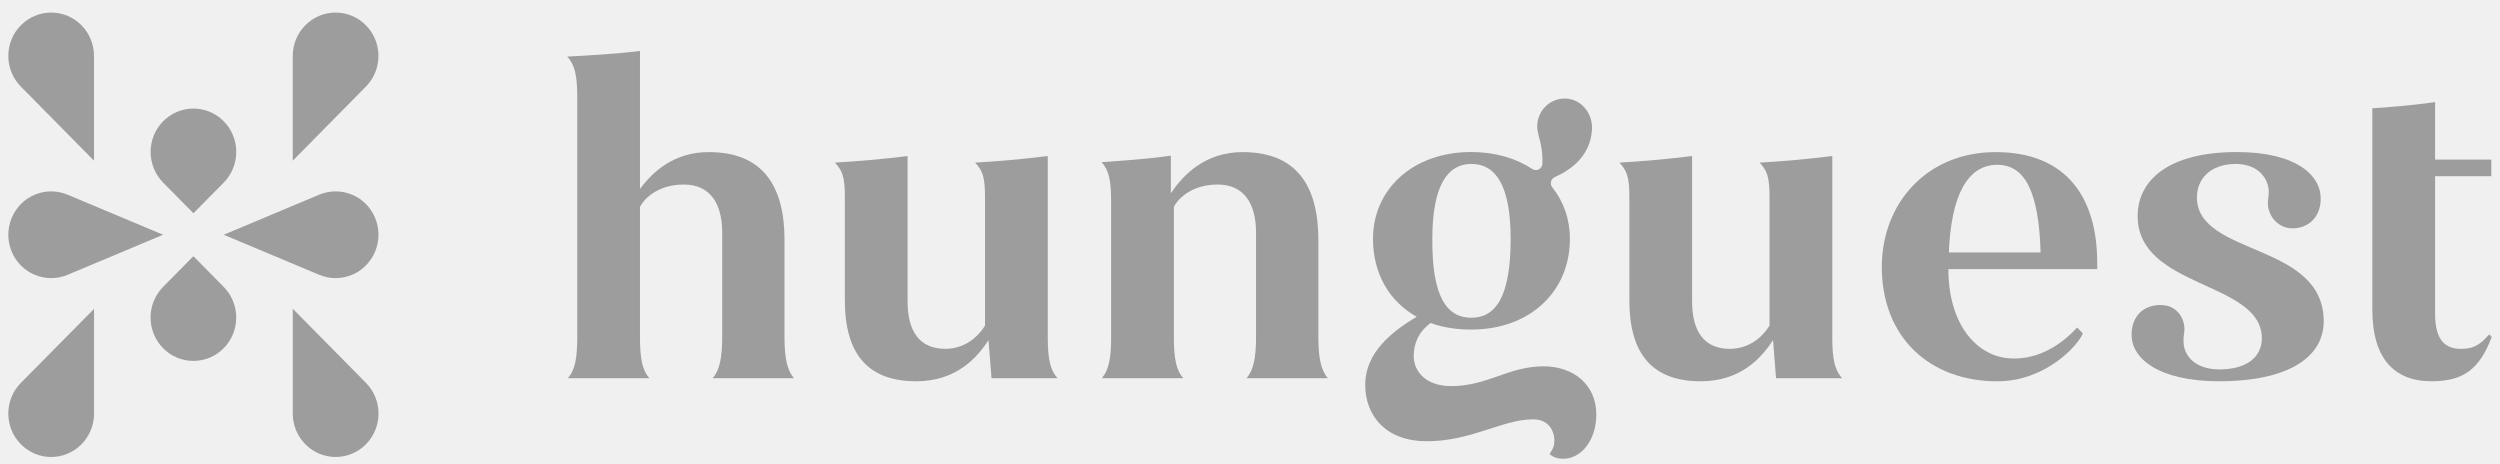
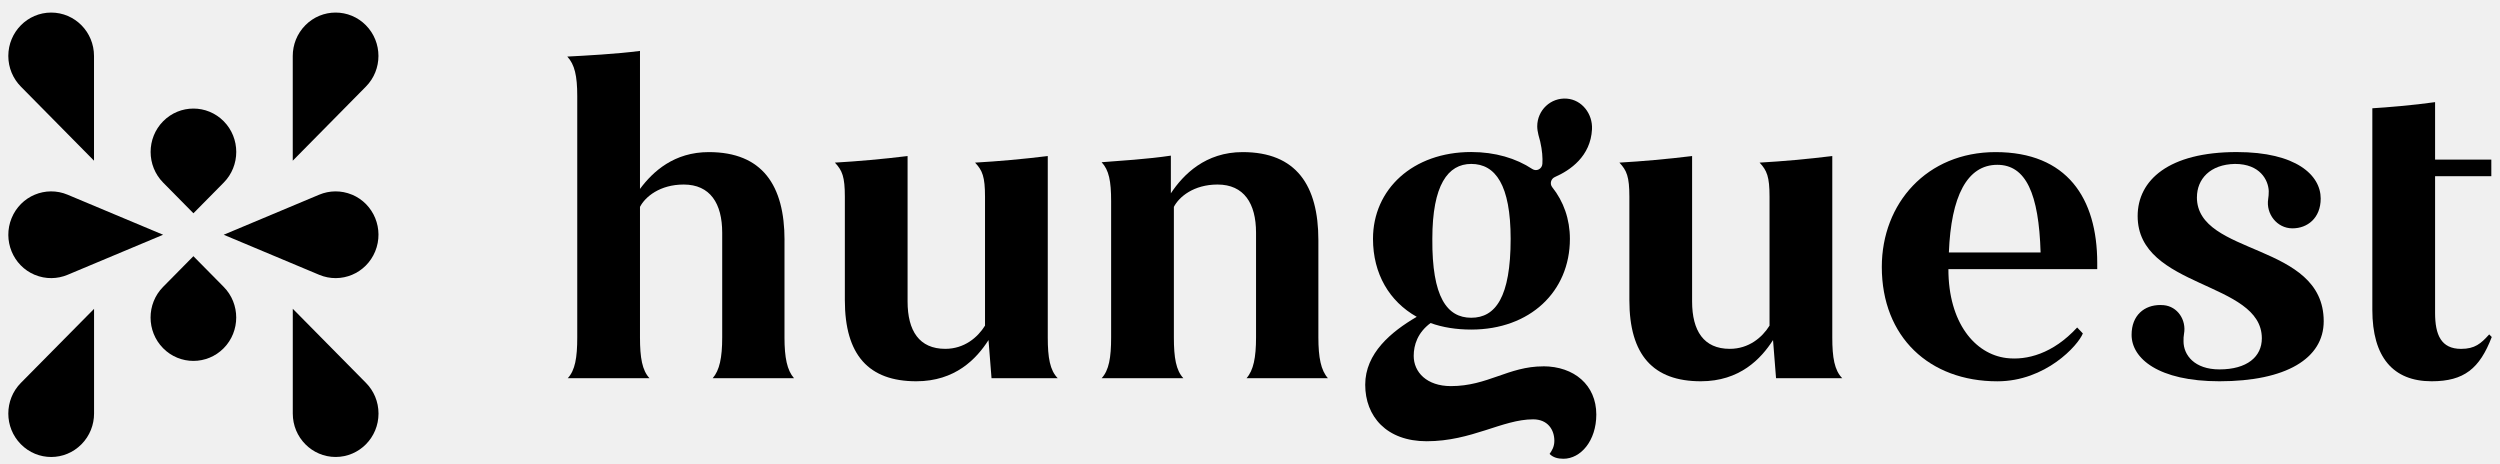
- <svg xmlns="http://www.w3.org/2000/svg" width="151" height="28" viewBox="0 0 151 28" fill="none">
+ <svg xmlns="http://www.w3.org/2000/svg" viewBox="0 0 151 28" fill="none">
  <g clip-path="url(#clip0_696_320)">
-     <path d="M47.386 14.507C47.386 11.2 46.052 9.187 42.811 9.187C40.721 9.187 39.441 10.353 38.655 11.411V3.075C37.271 3.259 35.283 3.365 34.264 3.417C34.71 3.893 34.866 4.583 34.866 5.798V20.385C34.866 21.6 34.737 22.369 34.291 22.845H39.23C38.786 22.369 38.655 21.6 38.655 20.385V12.496C38.97 11.887 39.858 11.146 41.295 11.146C42.891 11.146 43.621 12.285 43.621 14.055V20.382C43.621 21.598 43.463 22.366 43.046 22.843H47.958C47.539 22.366 47.383 21.598 47.383 20.382V14.505L47.386 14.507Z" fill="#9C9D9C" />
-     <path d="M63.285 9.425C61.77 9.611 60.305 9.742 58.894 9.822C59.34 10.297 59.495 10.667 59.495 11.885V19.668C59.052 20.383 58.242 21.07 57.093 21.07C55.524 21.07 54.818 19.985 54.818 18.21V9.425C53.303 9.611 51.812 9.742 50.428 9.822C50.871 10.297 51.029 10.667 51.029 11.885V18.133C51.029 21.441 52.467 23.029 55.342 23.029C57.694 23.029 58.976 21.681 59.706 20.54L59.888 22.843H63.886C63.416 22.366 63.285 21.598 63.285 20.383V9.425Z" fill="#9C9D9C" />
-     <path d="M79.63 14.507C79.63 11.2 78.297 9.187 75.057 9.187C72.81 9.187 71.476 10.537 70.72 11.676V9.4C69.335 9.611 67.558 9.717 66.538 9.798C66.981 10.274 67.112 10.937 67.112 12.152V20.385C67.112 21.6 66.981 22.369 66.538 22.845H71.476C71.031 22.369 70.902 21.6 70.902 20.385V12.496C71.215 11.887 72.104 11.146 73.54 11.146C75.135 11.146 75.865 12.285 75.865 14.055V20.382C75.865 21.598 75.71 22.366 75.29 22.843H80.205C79.785 22.366 79.63 21.598 79.63 20.382V14.505V14.507Z" fill="#9C9D9C" />
-     <path d="M110.67 9.425C109.154 9.611 107.69 9.742 106.279 9.822C106.723 10.297 106.88 10.667 106.88 11.885V19.668C106.437 20.383 105.627 21.07 104.477 21.07C102.909 21.07 102.203 19.985 102.203 18.21V9.425C100.686 9.611 99.197 9.742 97.812 9.822C98.256 10.297 98.414 10.667 98.414 11.885V18.133C98.414 21.441 99.851 23.029 102.727 23.029C105.079 23.029 106.359 21.681 107.091 20.54L107.273 22.843H111.271C110.801 22.366 110.67 21.598 110.67 20.383V9.425Z" fill="#9C9D9C" />
-     <path d="M117.712 15.248C117.843 11.86 118.81 9.955 120.638 9.955C122.365 9.955 123.148 11.701 123.252 15.248H117.712ZM120.534 9.187C116.379 9.187 113.661 12.285 113.661 16.122C113.661 20.358 116.536 23.031 120.638 23.031C123.558 23.031 125.517 20.861 125.804 20.14L125.46 19.78C123.998 21.371 122.409 21.775 121.186 21.625C119.287 21.389 117.683 19.495 117.683 16.255H126.673V15.884C126.673 11.966 124.845 9.187 120.532 9.187" fill="#9C9D9C" />
-     <path d="M132.695 11.914C132.695 10.829 133.478 9.928 134.994 9.901C136.509 9.901 137.006 10.878 137.033 11.543C137.033 11.725 137.021 11.88 136.999 12.015C136.855 12.927 137.534 13.783 138.446 13.792C138.455 13.792 138.461 13.792 138.47 13.792C139.358 13.792 140.17 13.183 140.17 11.99C140.17 10.591 138.705 9.184 135.1 9.184C130.995 9.184 129.114 10.878 129.114 13.051C129.114 17.443 136.615 16.967 136.615 20.434C136.615 21.546 135.726 22.312 134.055 22.312C132.537 22.312 131.885 21.438 131.885 20.618C131.878 20.459 131.89 20.308 131.914 20.166C132.067 19.326 131.526 18.508 130.685 18.432C130.616 18.425 130.545 18.423 130.474 18.423C129.533 18.423 128.748 19.03 128.748 20.223C128.748 21.652 130.37 23.029 134.053 23.029C138.078 23.029 140.352 21.652 140.352 19.403C140.352 14.612 132.693 15.486 132.693 11.914" fill="#9C9D9C" />
-     <path d="M150.347 20.198C149.85 20.753 149.484 21.072 148.647 21.072C147.445 21.072 147.079 20.225 147.079 18.902V10.642H150.476V9.638H147.079V6.169C145.772 6.355 144.152 6.488 143.289 6.54V18.715C143.289 21.573 144.545 23.029 146.87 23.029C148.829 23.029 149.77 22.263 150.502 20.355L150.347 20.198Z" fill="#9C9D9C" />
-     <path d="M88.864 9.901C90.326 9.901 91.243 11.173 91.243 14.426C91.243 17.947 90.329 19.192 88.864 19.192C87.4 19.192 86.486 17.947 86.513 14.426C86.513 11.173 87.453 9.901 88.864 9.901ZM93.202 22.128C91.112 22.128 89.856 23.321 87.635 23.321C86.171 23.321 85.388 22.474 85.388 21.497C85.388 20.834 85.623 20.093 86.406 19.511C87.136 19.776 87.972 19.906 88.862 19.906C92.417 19.906 94.822 17.606 94.822 14.429C94.822 13.238 94.44 12.166 93.754 11.306C93.593 11.103 93.675 10.798 93.912 10.694C94.85 10.283 96.073 9.438 96.157 7.807C96.204 6.882 95.556 6.032 94.642 5.958C93.666 5.879 92.849 6.657 92.849 7.63C92.849 7.974 92.984 8.367 93.027 8.542C93.153 9.088 93.182 9.535 93.16 9.895C93.142 10.202 92.807 10.378 92.552 10.209C91.569 9.56 90.309 9.182 88.862 9.182C85.335 9.182 82.929 11.431 82.929 14.424C82.929 16.543 83.921 18.208 85.57 19.136C84.028 20.037 82.459 21.333 82.459 23.238C82.459 25.144 83.739 26.651 86.171 26.651C88.889 26.651 90.744 25.328 92.601 25.328C93.49 25.328 93.883 25.964 93.883 26.624C93.883 26.995 93.726 27.231 93.595 27.417C93.805 27.631 94.092 27.709 94.431 27.709C95.476 27.709 96.417 26.624 96.417 25.036C96.417 23.263 95.083 22.124 93.202 22.124" fill="#9C9D9C" />
-     <path d="M11.682 15.473L9.852 17.327C8.842 18.349 8.842 20.009 9.852 21.032C10.861 22.054 12.501 22.054 13.511 21.032C14.52 20.009 14.52 18.349 13.511 17.327L11.68 15.473H11.682Z" fill="#9C9D9C" />
-     <path d="M11.682 12.883L13.513 11.029C14.522 10.007 14.522 8.346 13.513 7.324C12.503 6.302 10.864 6.302 9.854 7.324C8.845 8.346 8.845 10.007 9.854 11.029L11.684 12.883H11.682Z" fill="#9C9D9C" />
-     <path d="M2.1 16.599C2.759 16.875 3.469 16.855 4.081 16.599L9.852 14.179L4.081 11.759C3.422 11.483 2.712 11.503 2.1 11.759C1.487 12.015 0.973 12.51 0.7 13.177C0.427 13.847 0.447 14.563 0.7 15.184C0.953 15.804 1.441 16.325 2.1 16.601" fill="#9C9D9C" />
-     <path d="M21.263 11.759C20.602 11.483 19.894 11.503 19.281 11.759L13.511 14.179L19.281 16.599C19.94 16.875 20.65 16.855 21.263 16.599C21.875 16.343 22.39 15.848 22.663 15.181C22.936 14.512 22.916 13.795 22.663 13.175C22.41 12.555 21.922 12.033 21.263 11.757" fill="#9C9D9C" />
-     <path d="M0.502 24.98C0.502 25.651 0.755 26.321 1.261 26.833C1.767 27.345 2.428 27.602 3.091 27.602C3.755 27.602 4.416 27.345 4.922 26.833C5.428 26.321 5.681 25.651 5.681 24.98V18.655L1.261 23.126C0.755 23.638 0.502 24.308 0.502 24.98Z" fill="#9C9D9C" />
-     <path d="M17.684 18.652V24.979C17.684 25.703 17.972 26.357 18.443 26.833C18.911 27.307 19.559 27.601 20.273 27.601C20.988 27.601 21.635 27.307 22.104 26.833C22.572 26.359 22.862 25.703 22.862 24.979C22.862 24.256 22.574 23.6 22.104 23.126L17.686 18.652H17.684Z" fill="#9C9D9C" />
-     <path d="M5.678 9.706V3.379C5.678 2.655 5.388 1.999 4.92 1.525C4.452 1.053 3.806 0.759 3.091 0.759C2.377 0.759 1.729 1.053 1.261 1.527C0.793 2.001 0.502 2.655 0.502 3.379C0.502 4.102 0.793 4.758 1.261 5.232L5.678 9.706Z" fill="#9C9D9C" />
-     <path d="M22.858 3.379C22.858 2.709 22.605 2.037 22.099 1.525C21.596 1.015 20.934 0.759 20.271 0.759C19.608 0.759 18.946 1.015 18.441 1.527C17.935 2.039 17.682 2.709 17.682 3.381V9.706L22.099 5.232C22.605 4.72 22.858 4.05 22.858 3.379Z" fill="#9C9D9C" />
+     <path d="M47.386 14.507C47.386 11.2 46.052 9.187 42.811 9.187C40.721 9.187 39.441 10.353 38.655 11.411V3.075C37.271 3.259 35.283 3.365 34.264 3.417C34.71 3.893 34.866 4.583 34.866 5.798V20.385C34.866 21.6 34.737 22.369 34.291 22.845H39.23C38.786 22.369 38.655 21.6 38.655 20.385V12.496C38.97 11.887 39.858 11.146 41.295 11.146C42.891 11.146 43.621 12.285 43.621 14.055V20.382C43.621 21.598 43.463 22.366 43.046 22.843H47.958C47.539 22.366 47.383 21.598 47.383 20.382V14.505L47.386 14.507Z" fill="currentColor" />
+     <path d="M63.285 9.425C61.77 9.611 60.305 9.742 58.894 9.822C59.34 10.297 59.495 10.667 59.495 11.885V19.668C59.052 20.383 58.242 21.07 57.093 21.07C55.524 21.07 54.818 19.985 54.818 18.21V9.425C53.303 9.611 51.812 9.742 50.428 9.822C50.871 10.297 51.029 10.667 51.029 11.885V18.133C51.029 21.441 52.467 23.029 55.342 23.029C57.694 23.029 58.976 21.681 59.706 20.54L59.888 22.843H63.886C63.416 22.366 63.285 21.598 63.285 20.383V9.425Z" fill="currentColor" />
+     <path d="M79.63 14.507C79.63 11.2 78.297 9.187 75.057 9.187C72.81 9.187 71.476 10.537 70.72 11.676V9.4C69.335 9.611 67.558 9.717 66.538 9.798C66.981 10.274 67.112 10.937 67.112 12.152V20.385C67.112 21.6 66.981 22.369 66.538 22.845H71.476C71.031 22.369 70.902 21.6 70.902 20.385V12.496C71.215 11.887 72.104 11.146 73.54 11.146C75.135 11.146 75.865 12.285 75.865 14.055V20.382C75.865 21.598 75.71 22.366 75.29 22.843H80.205C79.785 22.366 79.63 21.598 79.63 20.382V14.505V14.507Z" fill="currentColor" />
+     <path d="M110.67 9.425C109.154 9.611 107.69 9.742 106.279 9.822C106.723 10.297 106.88 10.667 106.88 11.885V19.668C106.437 20.383 105.627 21.07 104.477 21.07C102.909 21.07 102.203 19.985 102.203 18.21V9.425C100.686 9.611 99.197 9.742 97.812 9.822C98.256 10.297 98.414 10.667 98.414 11.885V18.133C98.414 21.441 99.851 23.029 102.727 23.029C105.079 23.029 106.359 21.681 107.091 20.54L107.273 22.843H111.271C110.801 22.366 110.67 21.598 110.67 20.383V9.425Z" fill="currentColor" />
+     <path d="M117.712 15.248C117.843 11.86 118.81 9.955 120.638 9.955C122.365 9.955 123.148 11.701 123.252 15.248H117.712ZM120.534 9.187C116.379 9.187 113.661 12.285 113.661 16.122C113.661 20.358 116.536 23.031 120.638 23.031C123.558 23.031 125.517 20.861 125.804 20.14L125.46 19.78C123.998 21.371 122.409 21.775 121.186 21.625C119.287 21.389 117.683 19.495 117.683 16.255H126.673V15.884C126.673 11.966 124.845 9.187 120.532 9.187" fill="currentColor" />
+     <path d="M132.695 11.914C132.695 10.829 133.478 9.928 134.994 9.901C136.509 9.901 137.006 10.878 137.033 11.543C137.033 11.725 137.021 11.88 136.999 12.015C136.855 12.927 137.534 13.783 138.446 13.792C138.455 13.792 138.461 13.792 138.47 13.792C139.358 13.792 140.17 13.183 140.17 11.99C140.17 10.591 138.705 9.184 135.1 9.184C130.995 9.184 129.114 10.878 129.114 13.051C129.114 17.443 136.615 16.967 136.615 20.434C136.615 21.546 135.726 22.312 134.055 22.312C132.537 22.312 131.885 21.438 131.885 20.618C131.878 20.459 131.89 20.308 131.914 20.166C132.067 19.326 131.526 18.508 130.685 18.432C130.616 18.425 130.545 18.423 130.474 18.423C129.533 18.423 128.748 19.03 128.748 20.223C128.748 21.652 130.37 23.029 134.053 23.029C138.078 23.029 140.352 21.652 140.352 19.403C140.352 14.612 132.693 15.486 132.693 11.914" fill="currentColor" />
+     <path d="M150.347 20.198C149.85 20.753 149.484 21.072 148.647 21.072C147.445 21.072 147.079 20.225 147.079 18.902V10.642H150.476V9.638H147.079V6.169C145.772 6.355 144.152 6.488 143.289 6.54V18.715C143.289 21.573 144.545 23.029 146.87 23.029C148.829 23.029 149.77 22.263 150.502 20.355L150.347 20.198Z" fill="currentColor" />
+     <path d="M88.864 9.901C90.326 9.901 91.243 11.173 91.243 14.426C91.243 17.947 90.329 19.192 88.864 19.192C87.4 19.192 86.486 17.947 86.513 14.426C86.513 11.173 87.453 9.901 88.864 9.901ZM93.202 22.128C91.112 22.128 89.856 23.321 87.635 23.321C86.171 23.321 85.388 22.474 85.388 21.497C85.388 20.834 85.623 20.093 86.406 19.511C87.136 19.776 87.972 19.906 88.862 19.906C92.417 19.906 94.822 17.606 94.822 14.429C94.822 13.238 94.44 12.166 93.754 11.306C93.593 11.103 93.675 10.798 93.912 10.694C94.85 10.283 96.073 9.438 96.157 7.807C96.204 6.882 95.556 6.032 94.642 5.958C93.666 5.879 92.849 6.657 92.849 7.63C92.849 7.974 92.984 8.367 93.027 8.542C93.153 9.088 93.182 9.535 93.16 9.895C93.142 10.202 92.807 10.378 92.552 10.209C91.569 9.56 90.309 9.182 88.862 9.182C85.335 9.182 82.929 11.431 82.929 14.424C82.929 16.543 83.921 18.208 85.57 19.136C84.028 20.037 82.459 21.333 82.459 23.238C82.459 25.144 83.739 26.651 86.171 26.651C88.889 26.651 90.744 25.328 92.601 25.328C93.49 25.328 93.883 25.964 93.883 26.624C93.883 26.995 93.726 27.231 93.595 27.417C93.805 27.631 94.092 27.709 94.431 27.709C95.476 27.709 96.417 26.624 96.417 25.036C96.417 23.263 95.083 22.124 93.202 22.124" fill="currentColor" />
+     <path d="M11.682 15.473L9.852 17.327C8.842 18.349 8.842 20.009 9.852 21.032C10.861 22.054 12.501 22.054 13.511 21.032C14.52 20.009 14.52 18.349 13.511 17.327L11.68 15.473H11.682Z" fill="currentColor" />
+     <path d="M11.682 12.883L13.513 11.029C14.522 10.007 14.522 8.346 13.513 7.324C12.503 6.302 10.864 6.302 9.854 7.324C8.845 8.346 8.845 10.007 9.854 11.029L11.684 12.883H11.682Z" fill="currentColor" />
+     <path d="M2.1 16.599C2.759 16.875 3.469 16.855 4.081 16.599L9.852 14.179L4.081 11.759C3.422 11.483 2.712 11.503 2.1 11.759C1.487 12.015 0.973 12.51 0.7 13.177C0.427 13.847 0.447 14.563 0.7 15.184C0.953 15.804 1.441 16.325 2.1 16.601" fill="currentColor" />
+     <path d="M21.263 11.759C20.602 11.483 19.894 11.503 19.281 11.759L13.511 14.179L19.281 16.599C19.94 16.875 20.65 16.855 21.263 16.599C21.875 16.343 22.39 15.848 22.663 15.181C22.936 14.512 22.916 13.795 22.663 13.175C22.41 12.555 21.922 12.033 21.263 11.757" fill="currentColor" />
+     <path d="M0.502 24.98C0.502 25.651 0.755 26.321 1.261 26.833C1.767 27.345 2.428 27.602 3.091 27.602C3.755 27.602 4.416 27.345 4.922 26.833C5.428 26.321 5.681 25.651 5.681 24.98V18.655L1.261 23.126C0.755 23.638 0.502 24.308 0.502 24.98Z" fill="currentColor" />
+     <path d="M17.684 18.652V24.979C17.684 25.703 17.972 26.357 18.443 26.833C18.911 27.307 19.559 27.601 20.273 27.601C20.988 27.601 21.635 27.307 22.104 26.833C22.572 26.359 22.862 25.703 22.862 24.979C22.862 24.256 22.574 23.6 22.104 23.126L17.686 18.652H17.684Z" fill="currentColor" />
+     <path d="M5.678 9.706V3.379C5.678 2.655 5.388 1.999 4.92 1.525C4.452 1.053 3.806 0.759 3.091 0.759C2.377 0.759 1.729 1.053 1.261 1.527C0.793 2.001 0.502 2.655 0.502 3.379C0.502 4.102 0.793 4.758 1.261 5.232L5.678 9.706Z" fill="currentColor" />
+     <path d="M22.858 3.379C22.858 2.709 22.605 2.037 22.099 1.525C21.596 1.015 20.934 0.759 20.271 0.759C19.608 0.759 18.946 1.015 18.441 1.527C17.935 2.039 17.682 2.709 17.682 3.381V9.706L22.099 5.232C22.605 4.72 22.858 4.05 22.858 3.379Z" fill="currentColor" />
  </g>
  <defs>
    <clipPath id="clip0_696_320">
      <rect width="150" height="26.957" fill="white" transform="translate(0.502258 0.758789)" />
    </clipPath>
  </defs>
</svg>
